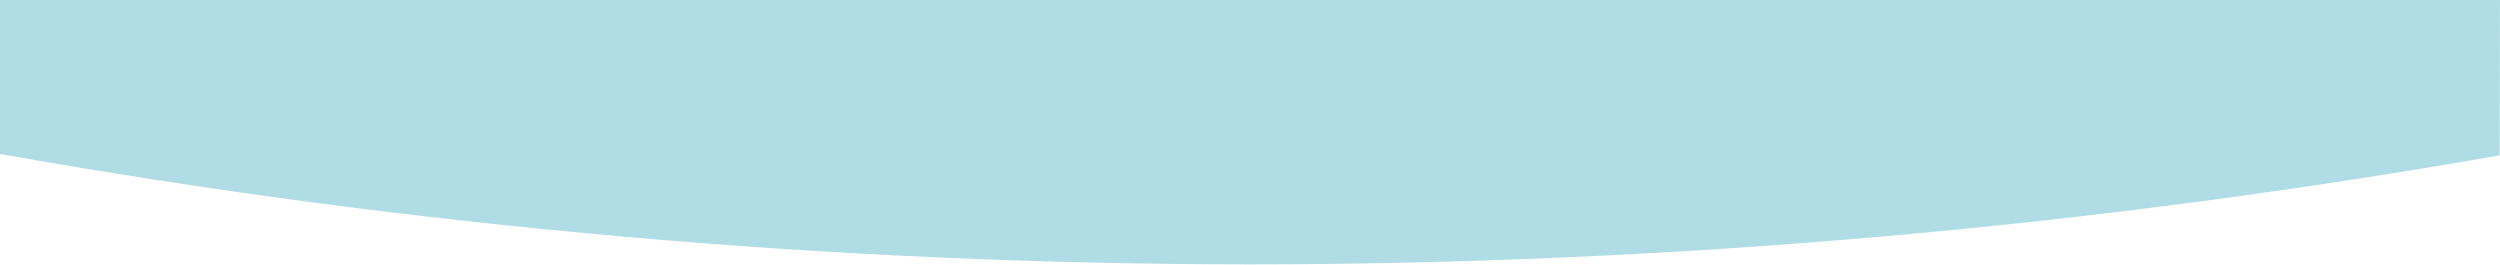
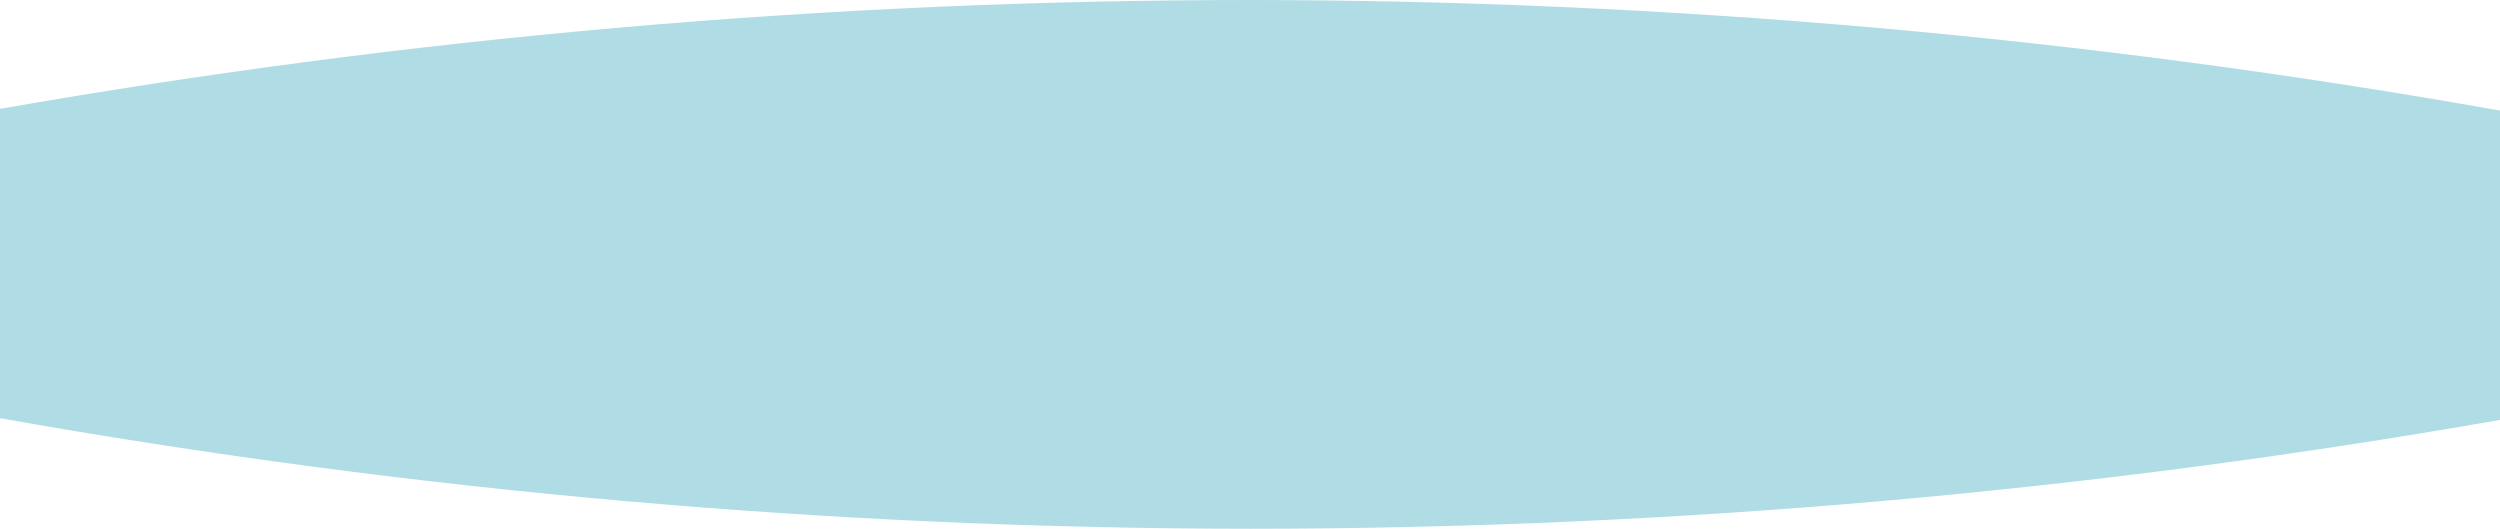
- <svg xmlns="http://www.w3.org/2000/svg" id="Layer_1" data-name="Layer 1" viewBox="0 0 643 68">
-   <path d="M0,39.61A1845.35,1845.35,0,0,0,321.5,68,1863.08,1863.08,0,0,0,642.91,39.95C642.91,35.44,643,0,643,0H0" transform="translate(0 0)" style="fill:#b0dde5;fill-rule:evenodd" />
+ <svg xmlns="http://www.w3.org/2000/svg" id="Layer_1" data-name="Layer 1" viewBox="0 0 643 136">
+   <path d="M321.5,0A1864.12,1864.12,0,0,0,0,28v79.56A1845.35,1845.35,0,0,0,321.5,136,1864.12,1864.12,0,0,0,643,108c0-4.51,0-79.56,0-79.56A1845.35,1845.35,0,0,0,321.5,0Z" style="fill:#b0dde5" />
</svg>
